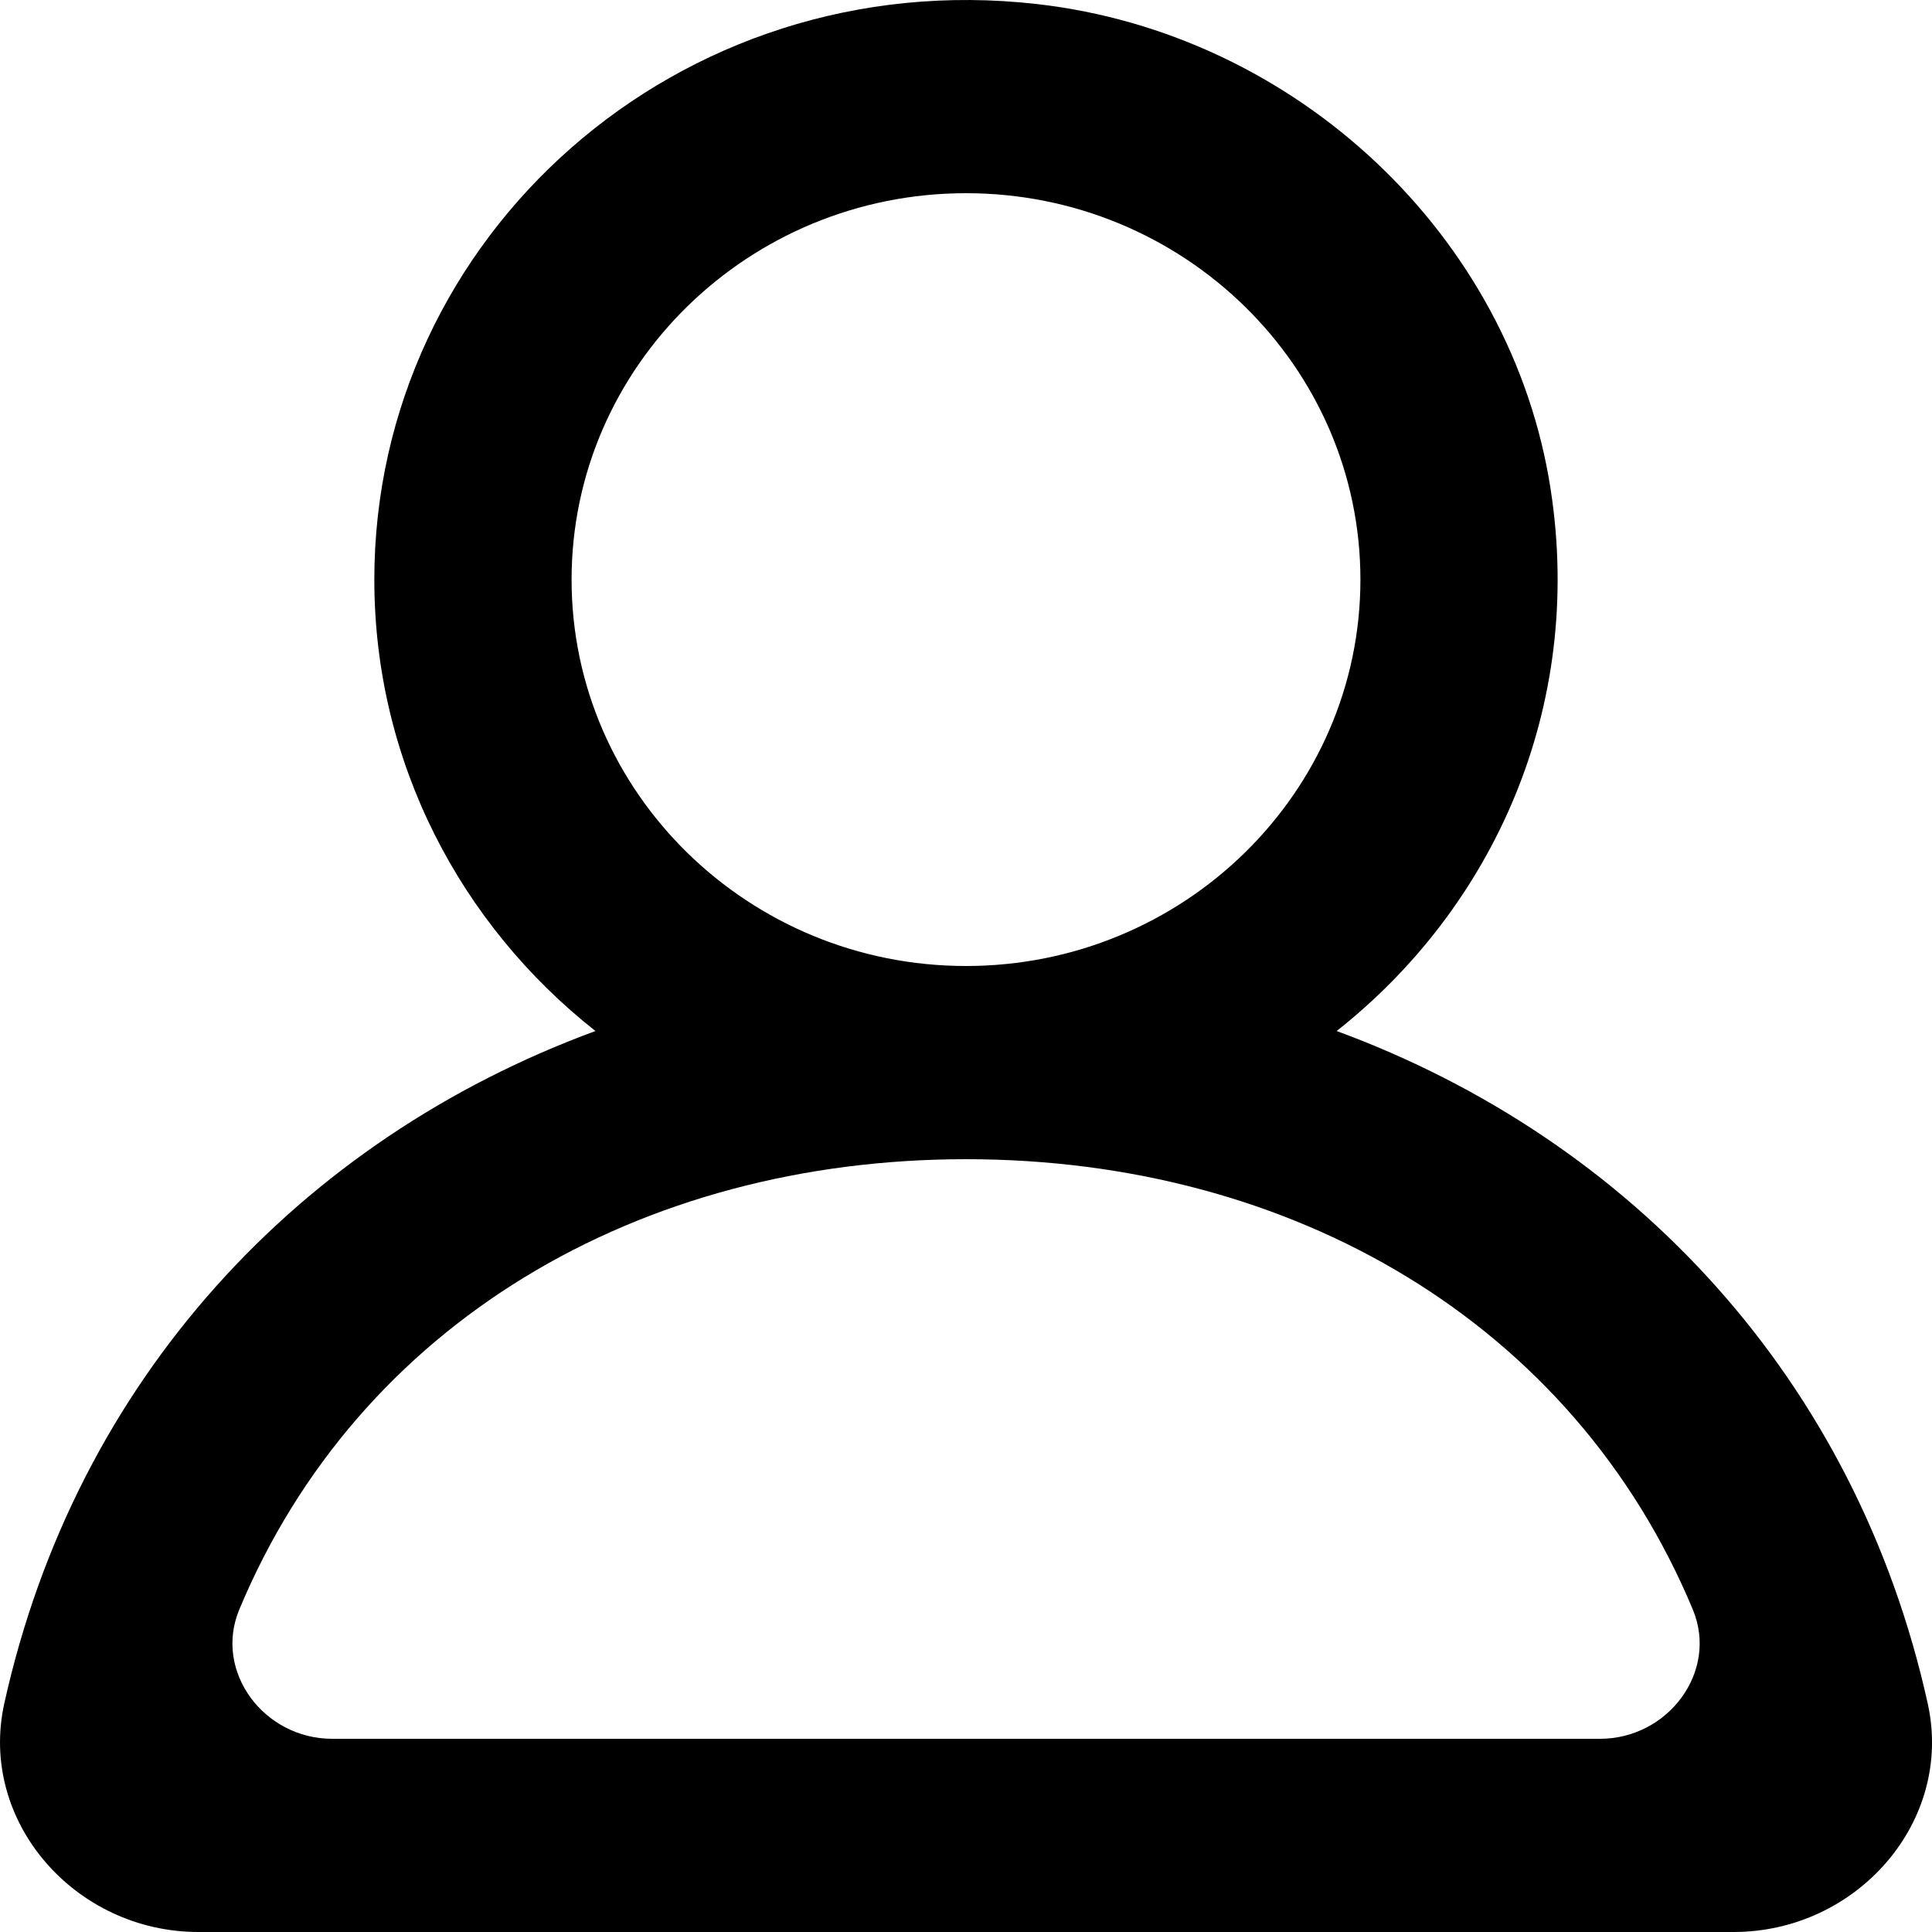
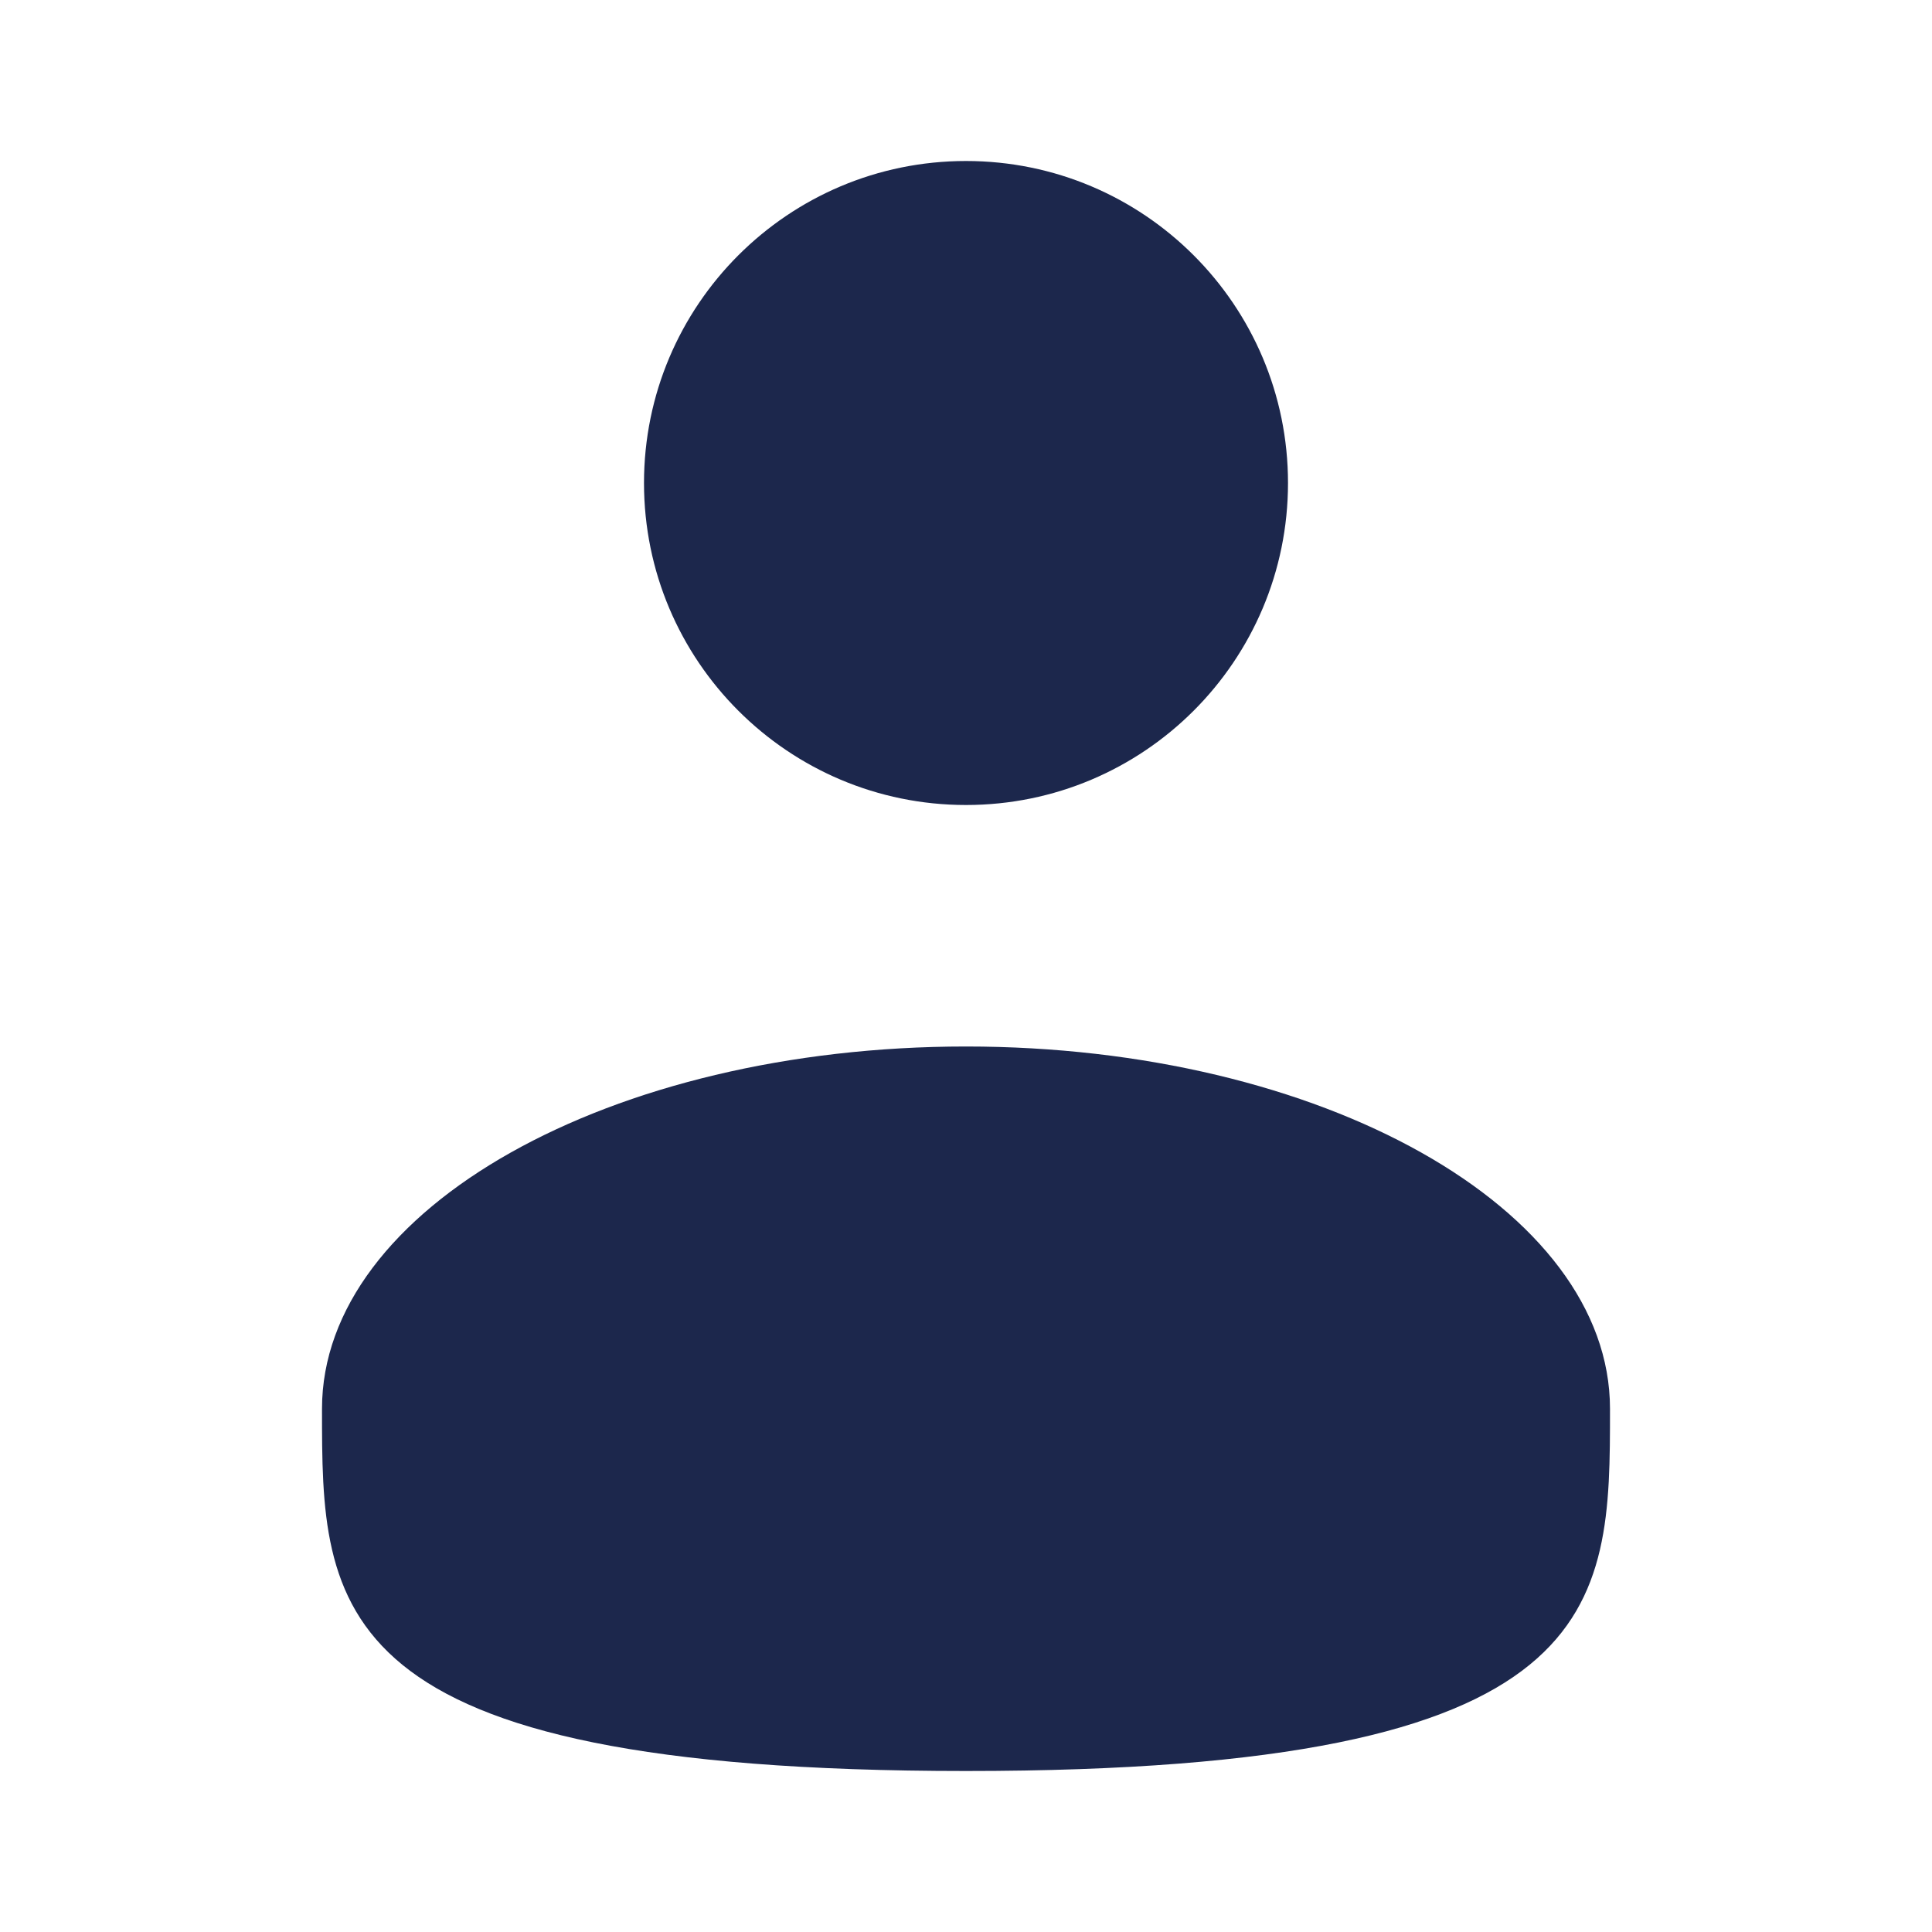
- <svg xmlns="http://www.w3.org/2000/svg" width="800px" height="800px" viewBox="0 0 20 20" version="1.1">
-   <defs>
- 
- </defs>
-   <g id="Page-1" stroke="none" stroke-width="1" fill="none" fill-rule="evenodd">
-     <g id="Dribbble-Light-Preview" transform="translate(-140, -2159)" fill="#000000">
-       <g id="icons" transform="translate(56, 160)">
-         <path d="M100.563,2017 L87.438,2017 C86.732,2017 86.21,2016.303 86.477,2015.662 C87.713,2012.698 90.617,2011 94,2011 C97.384,2011 100.288,2012.698 101.524,2015.662 C101.791,2016.303 101.269,2017 100.563,2017 M89.917,2005 C89.917,2002.794 91.749,2001 94,2001 C96.252,2001 98.083,2002.794 98.083,2005 C98.083,2007.206 96.252,2009 94,2009 C91.749,2009 89.917,2007.206 89.917,2005 M103.956,2016.636 C103.214,2013.277 100.892,2010.798 97.837,2009.673 C99.456,2008.396 100.4,2006.331 100.053,2004.07 C99.651,2001.447 97.424,1999.348 94.735,1999.042 C91.023,1998.619 87.875,2001.449 87.875,2005 C87.875,2006.89 88.769,2008.574 90.164,2009.673 C87.107,2010.798 84.787,2013.277 84.044,2016.636 C83.775,2017.857 84.779,2019 86.054,2019 L101.946,2019 C103.222,2019 104.226,2017.857 103.956,2016.636" id="profile_round-[#1342]">
- 
- </path>
-       </g>
-     </g>
-   </g>
+ <svg xmlns="http://www.w3.org/2000/svg" width="800px" height="800px" viewBox="0 0 24 24" fill="none">
+   <circle cx="12" cy="6" r="4" fill="#1C274C" />
+   <path d="M20 17.5C20 19.985 20 22 12 22C4 22 4 19.985 4 17.5C4 15.015 7.582 13 12 13C16.418 13 20 15.015 20 17.5Z" fill="#1C274C" />
</svg>
